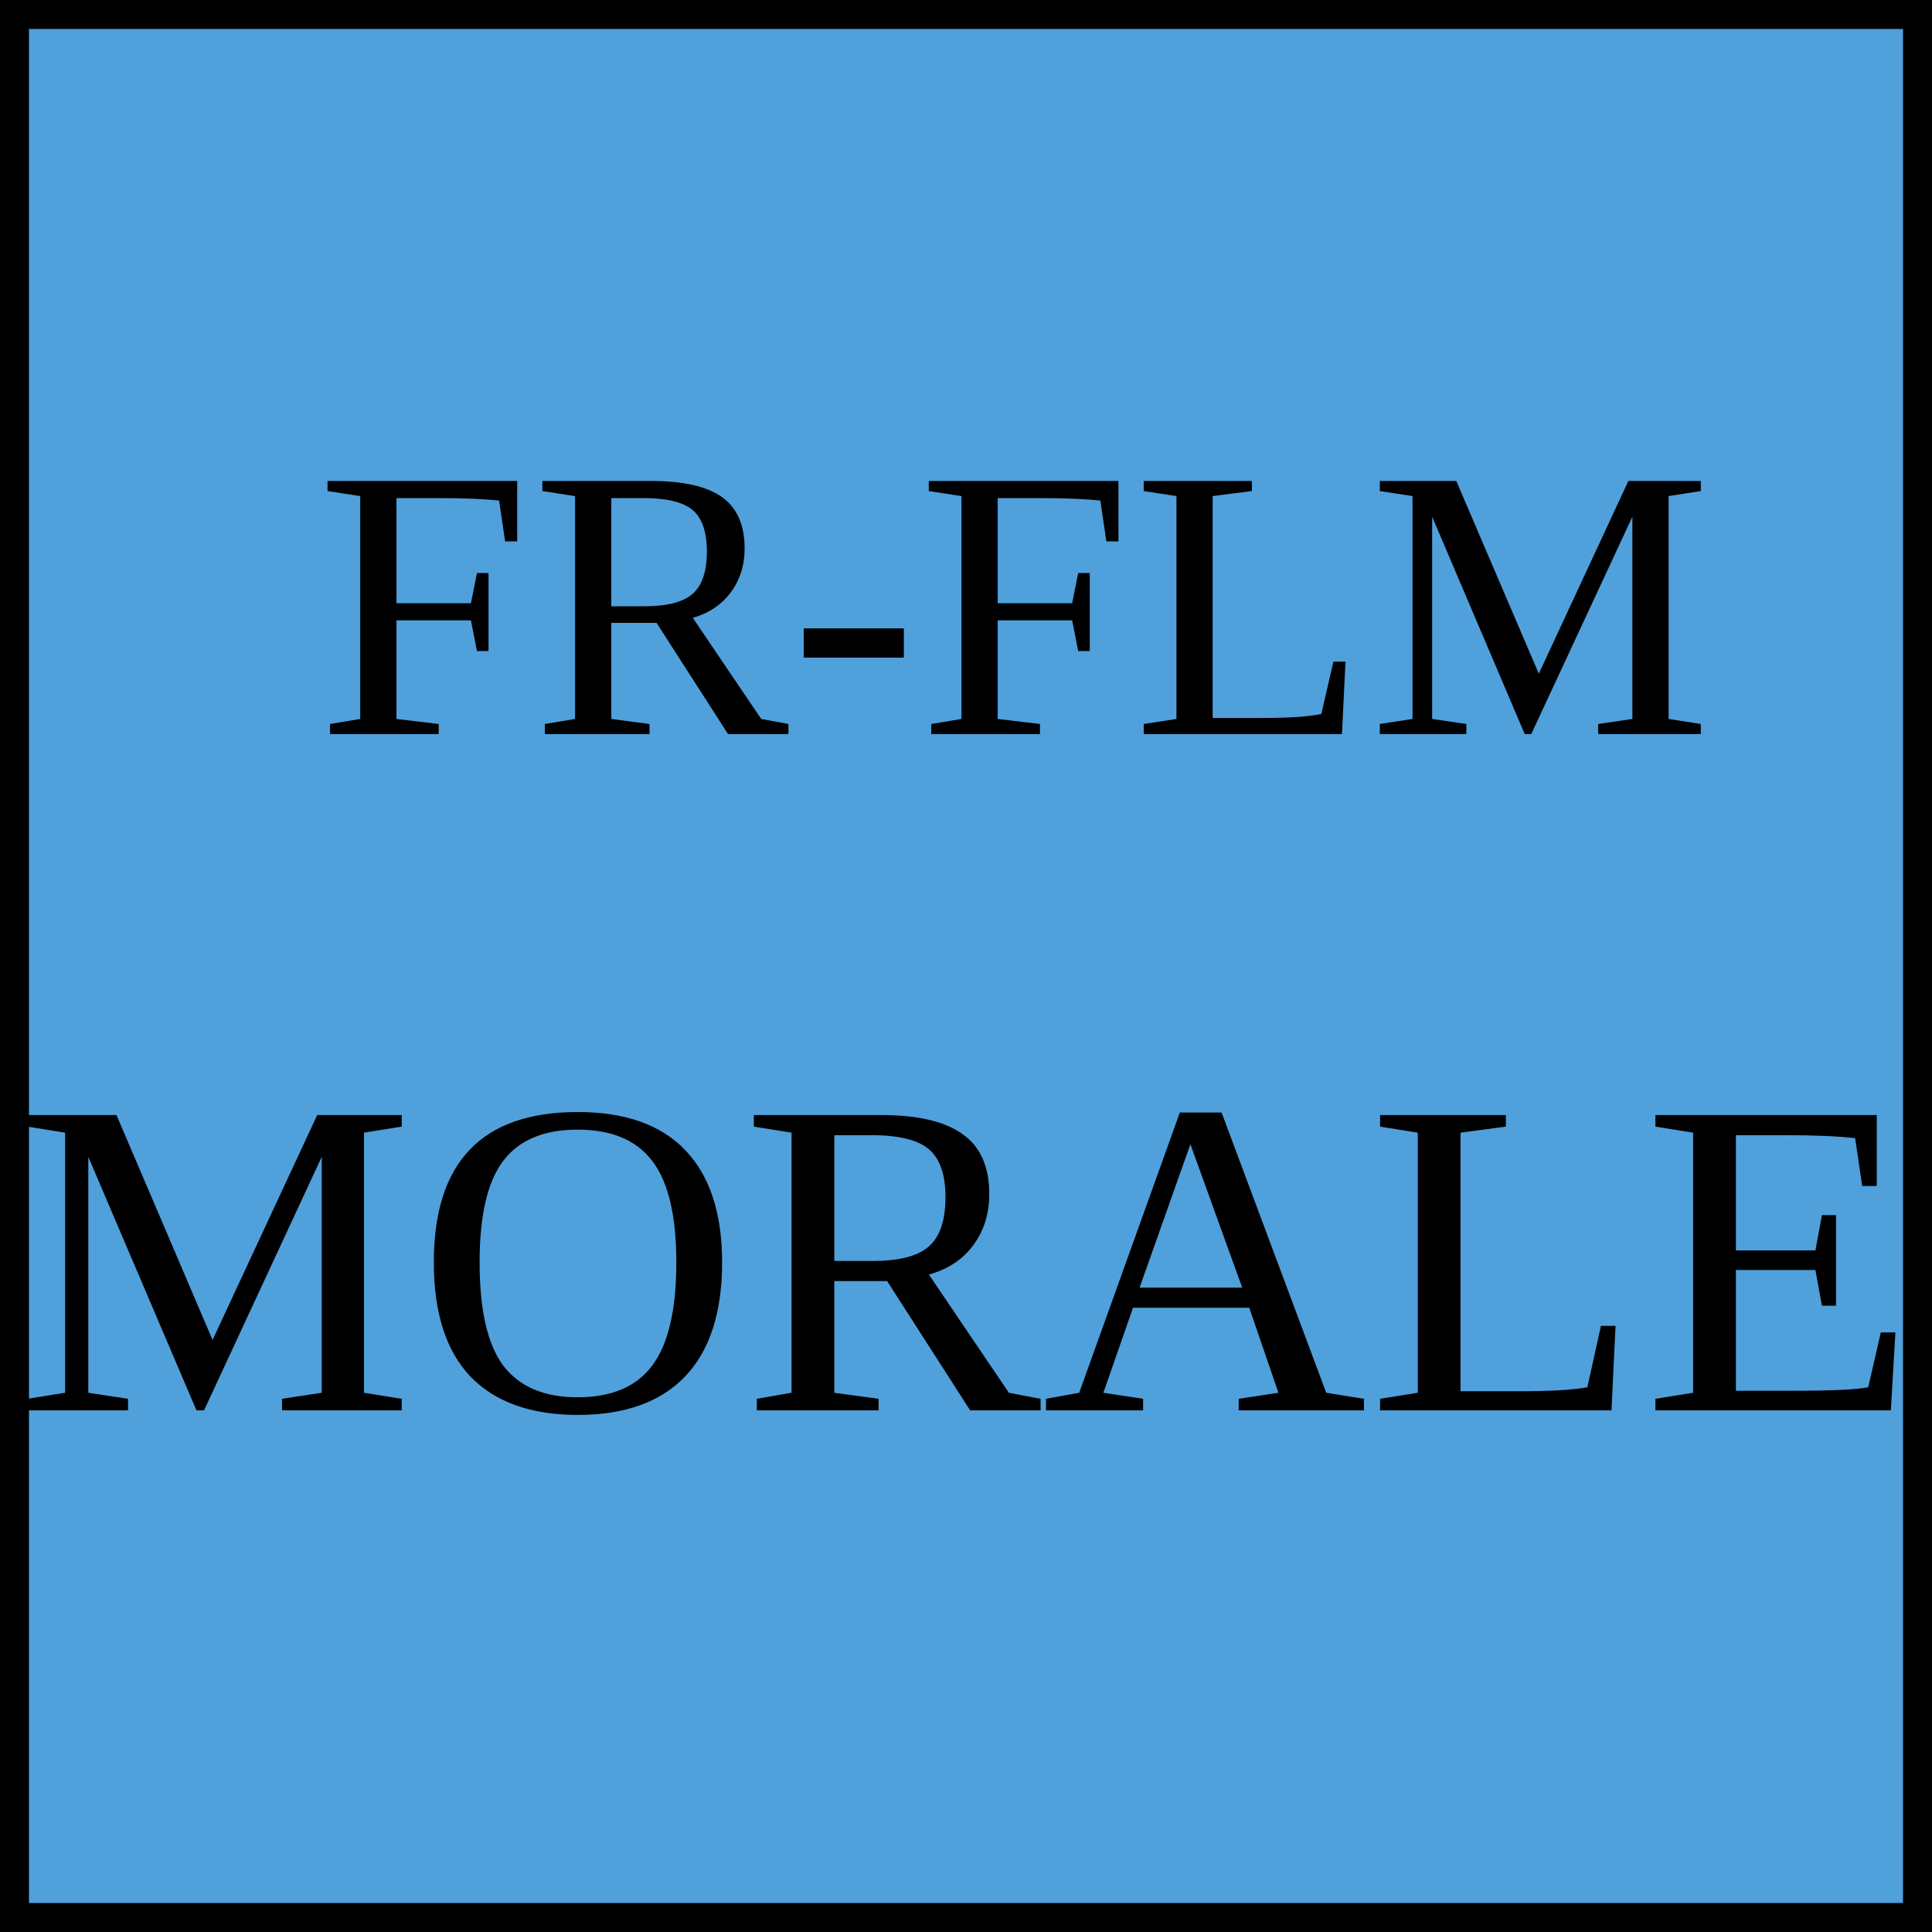
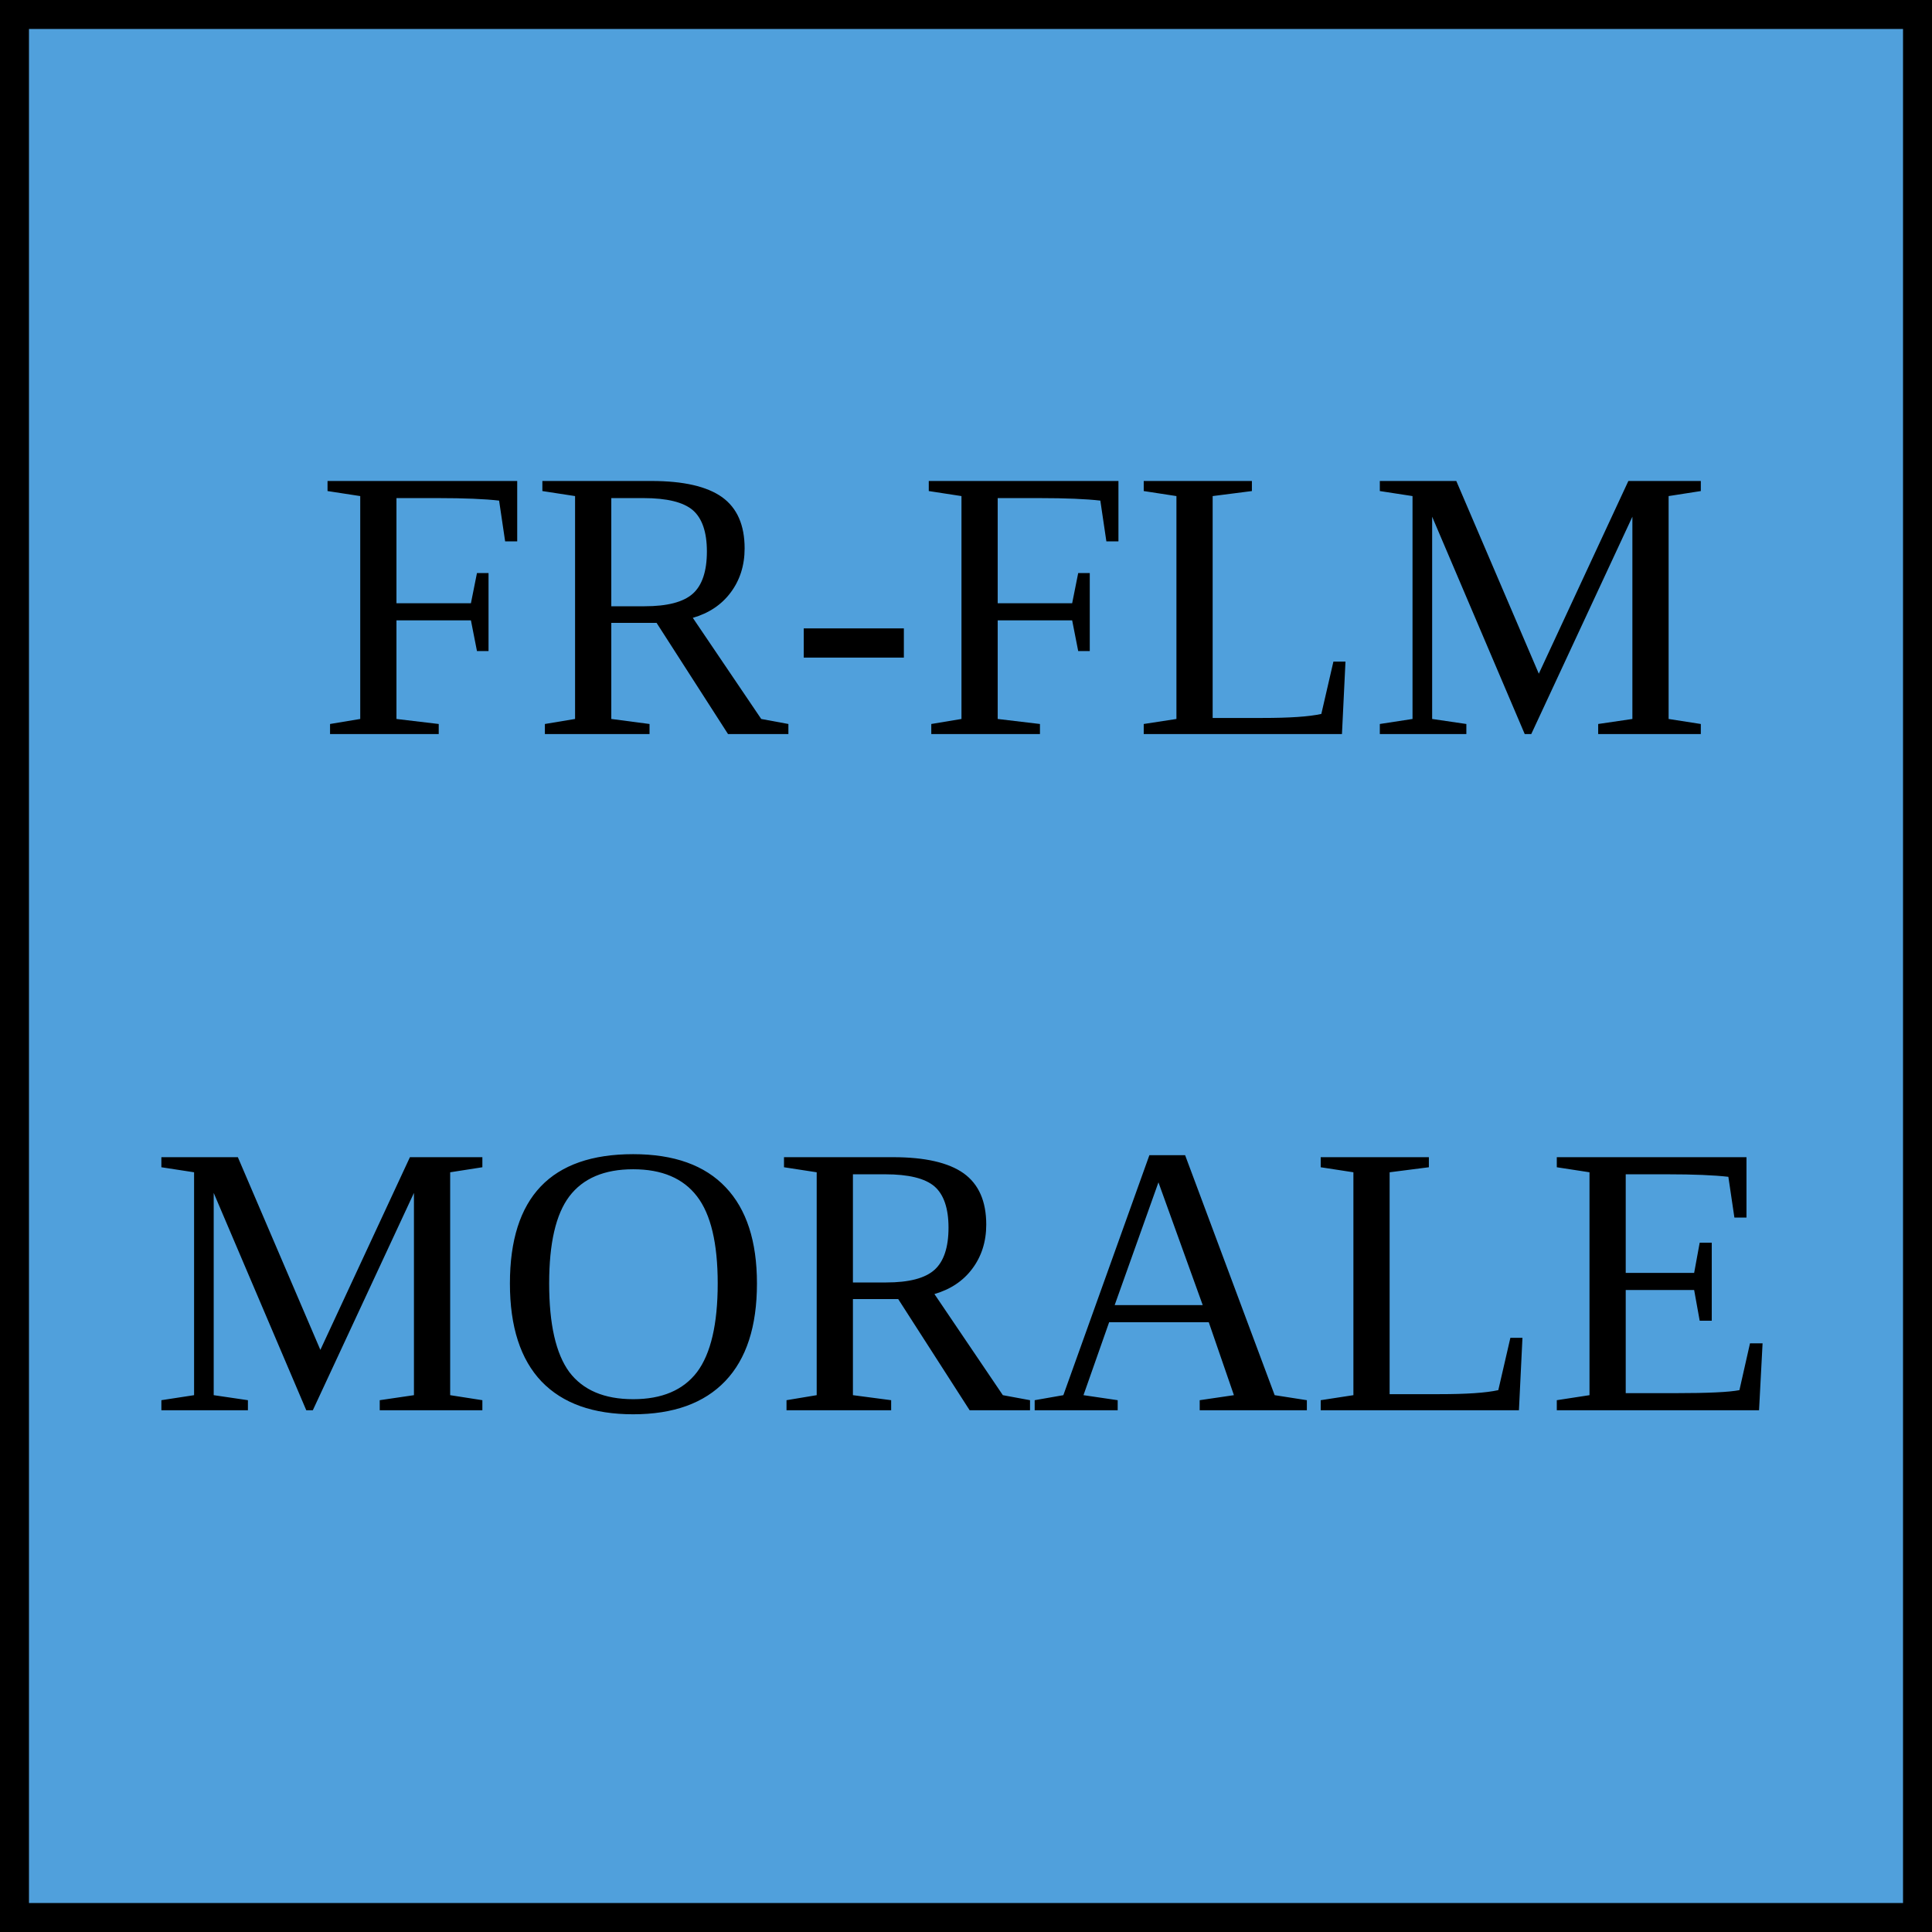
<svg xmlns="http://www.w3.org/2000/svg" width="60" height="60">
  <rect width="100%" height="100%" fill="rgb(80,160,220)" stroke="black" stroke-width="3%" />
  <text text-anchor="middle" x="50%" y="38%" font-size="12">
    <tspan x="55%">FR-FLM</tspan>
-     <tspan x="50%" dy="35%" font-size="14">MORALE</tspan>
+     <tspan x="50%" dy="35%">MORALE</tspan>
  </text>
</svg>
